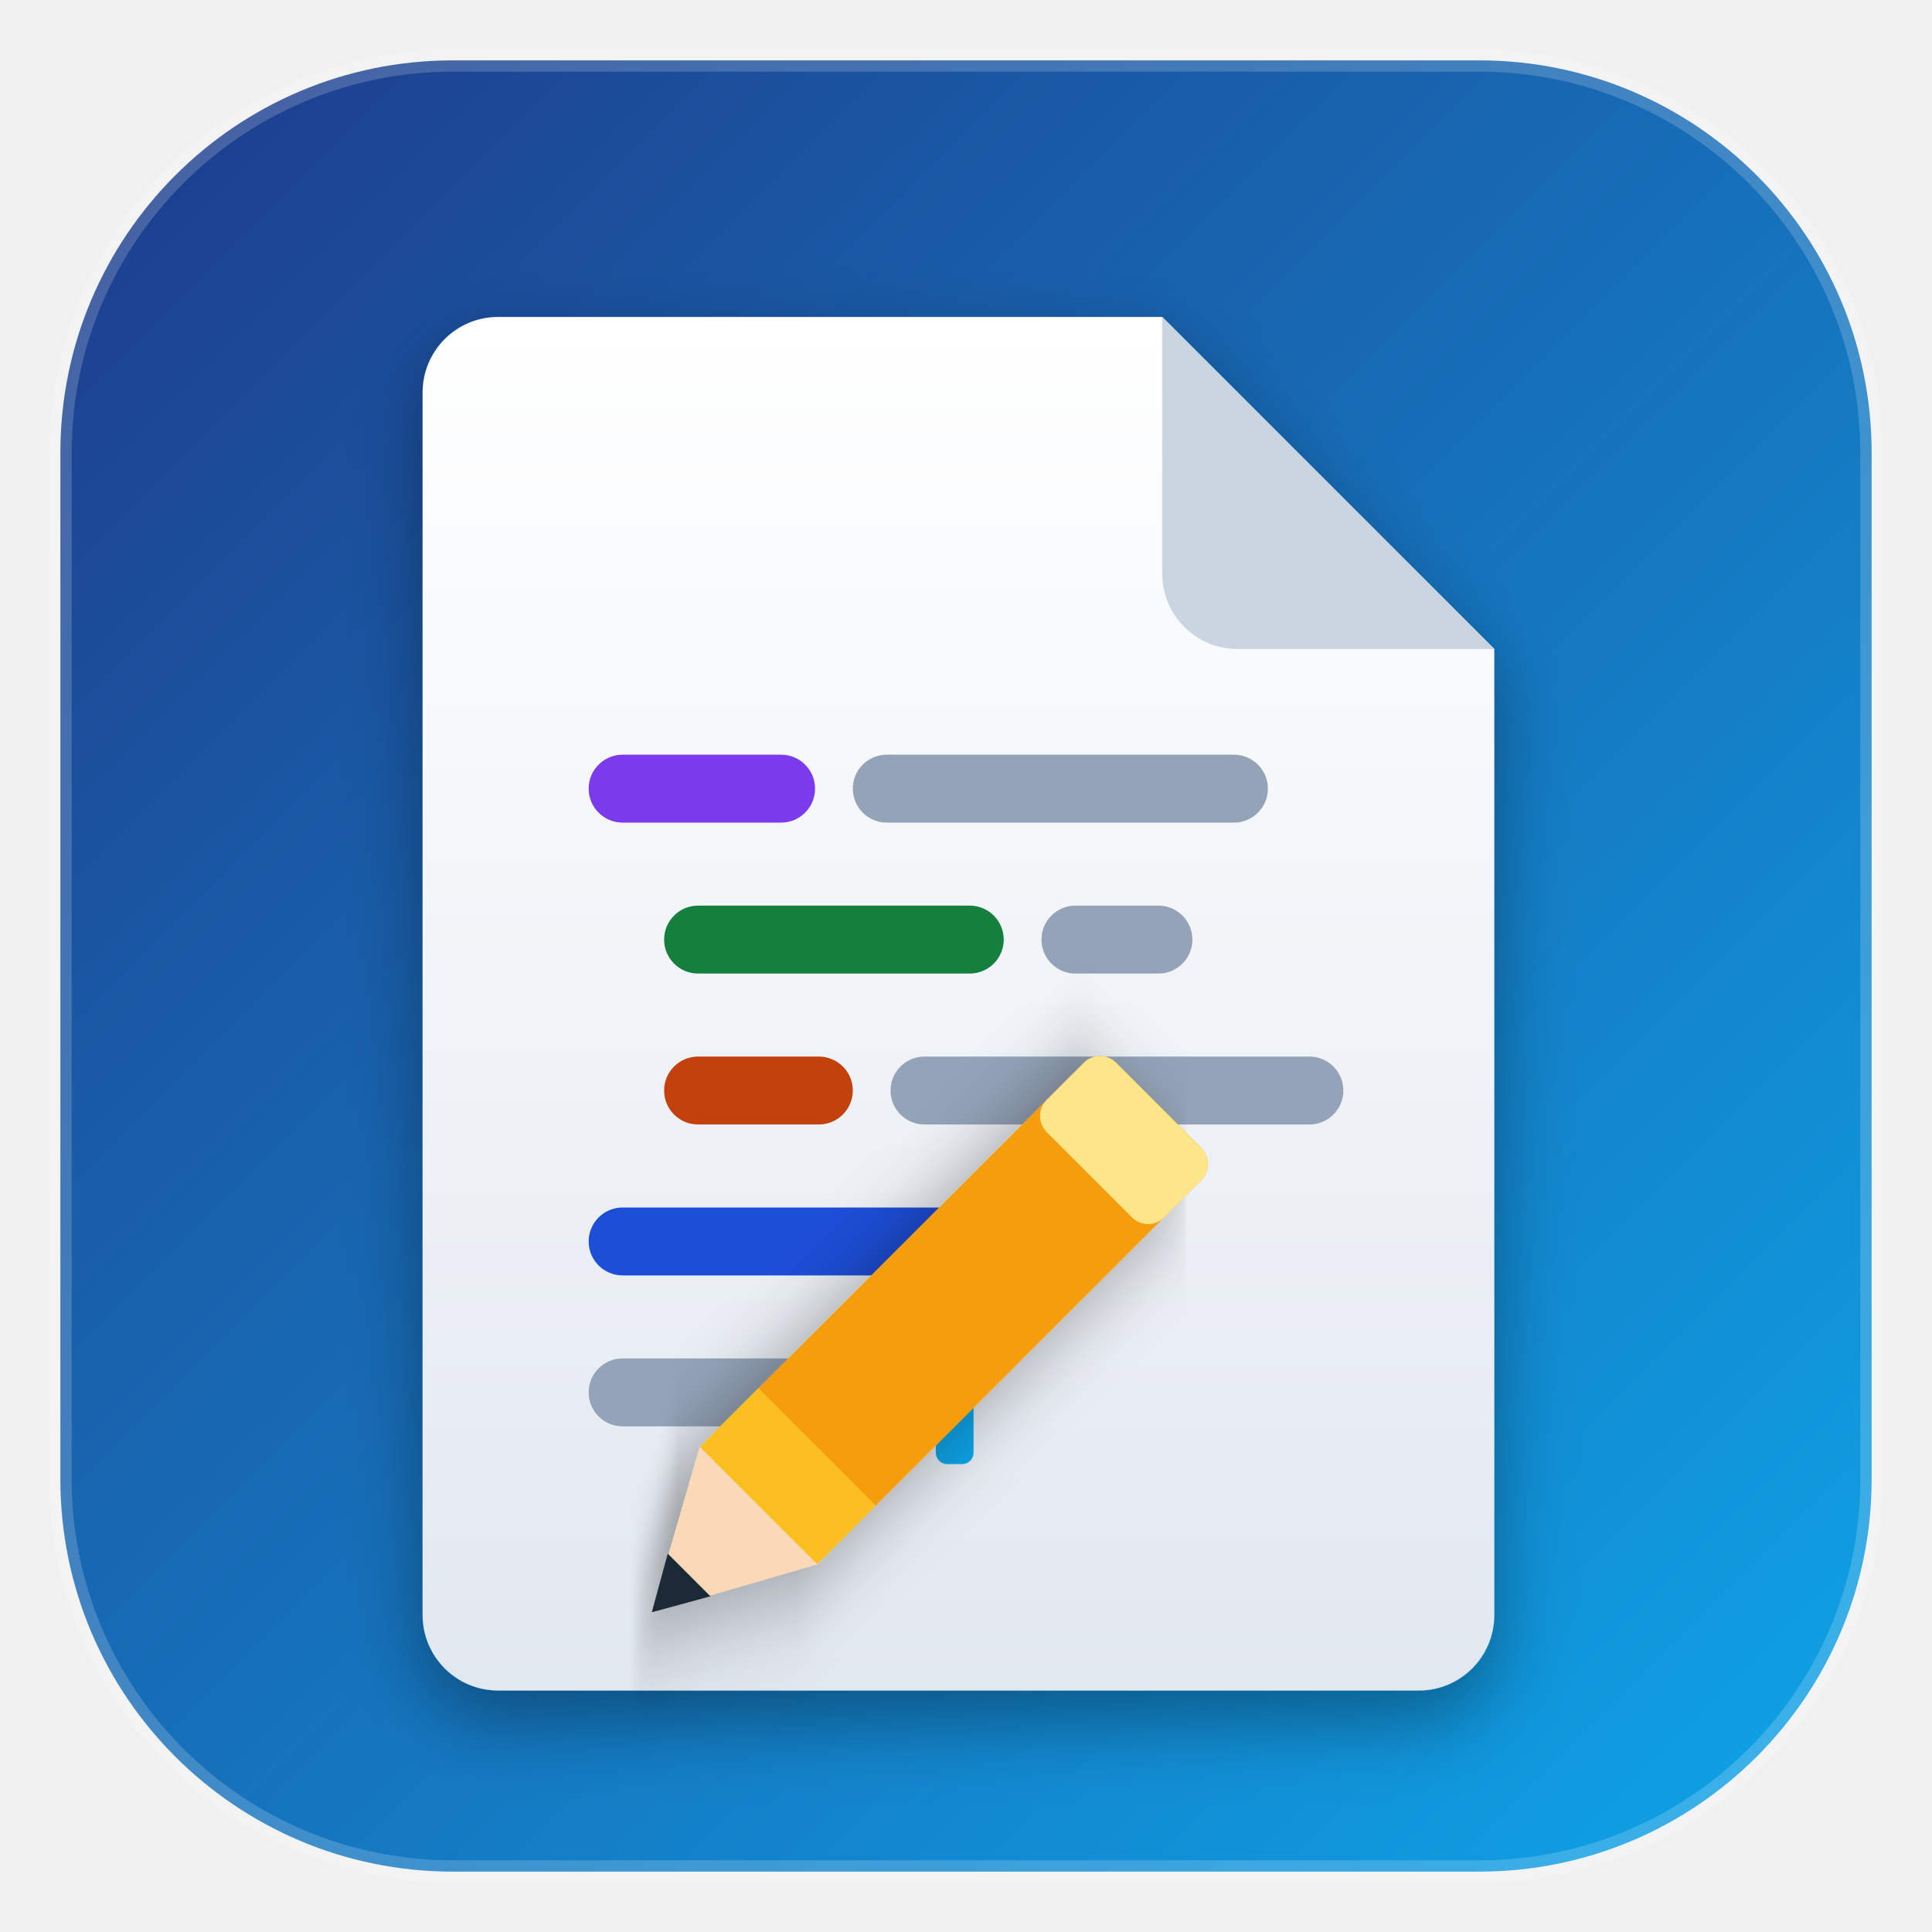
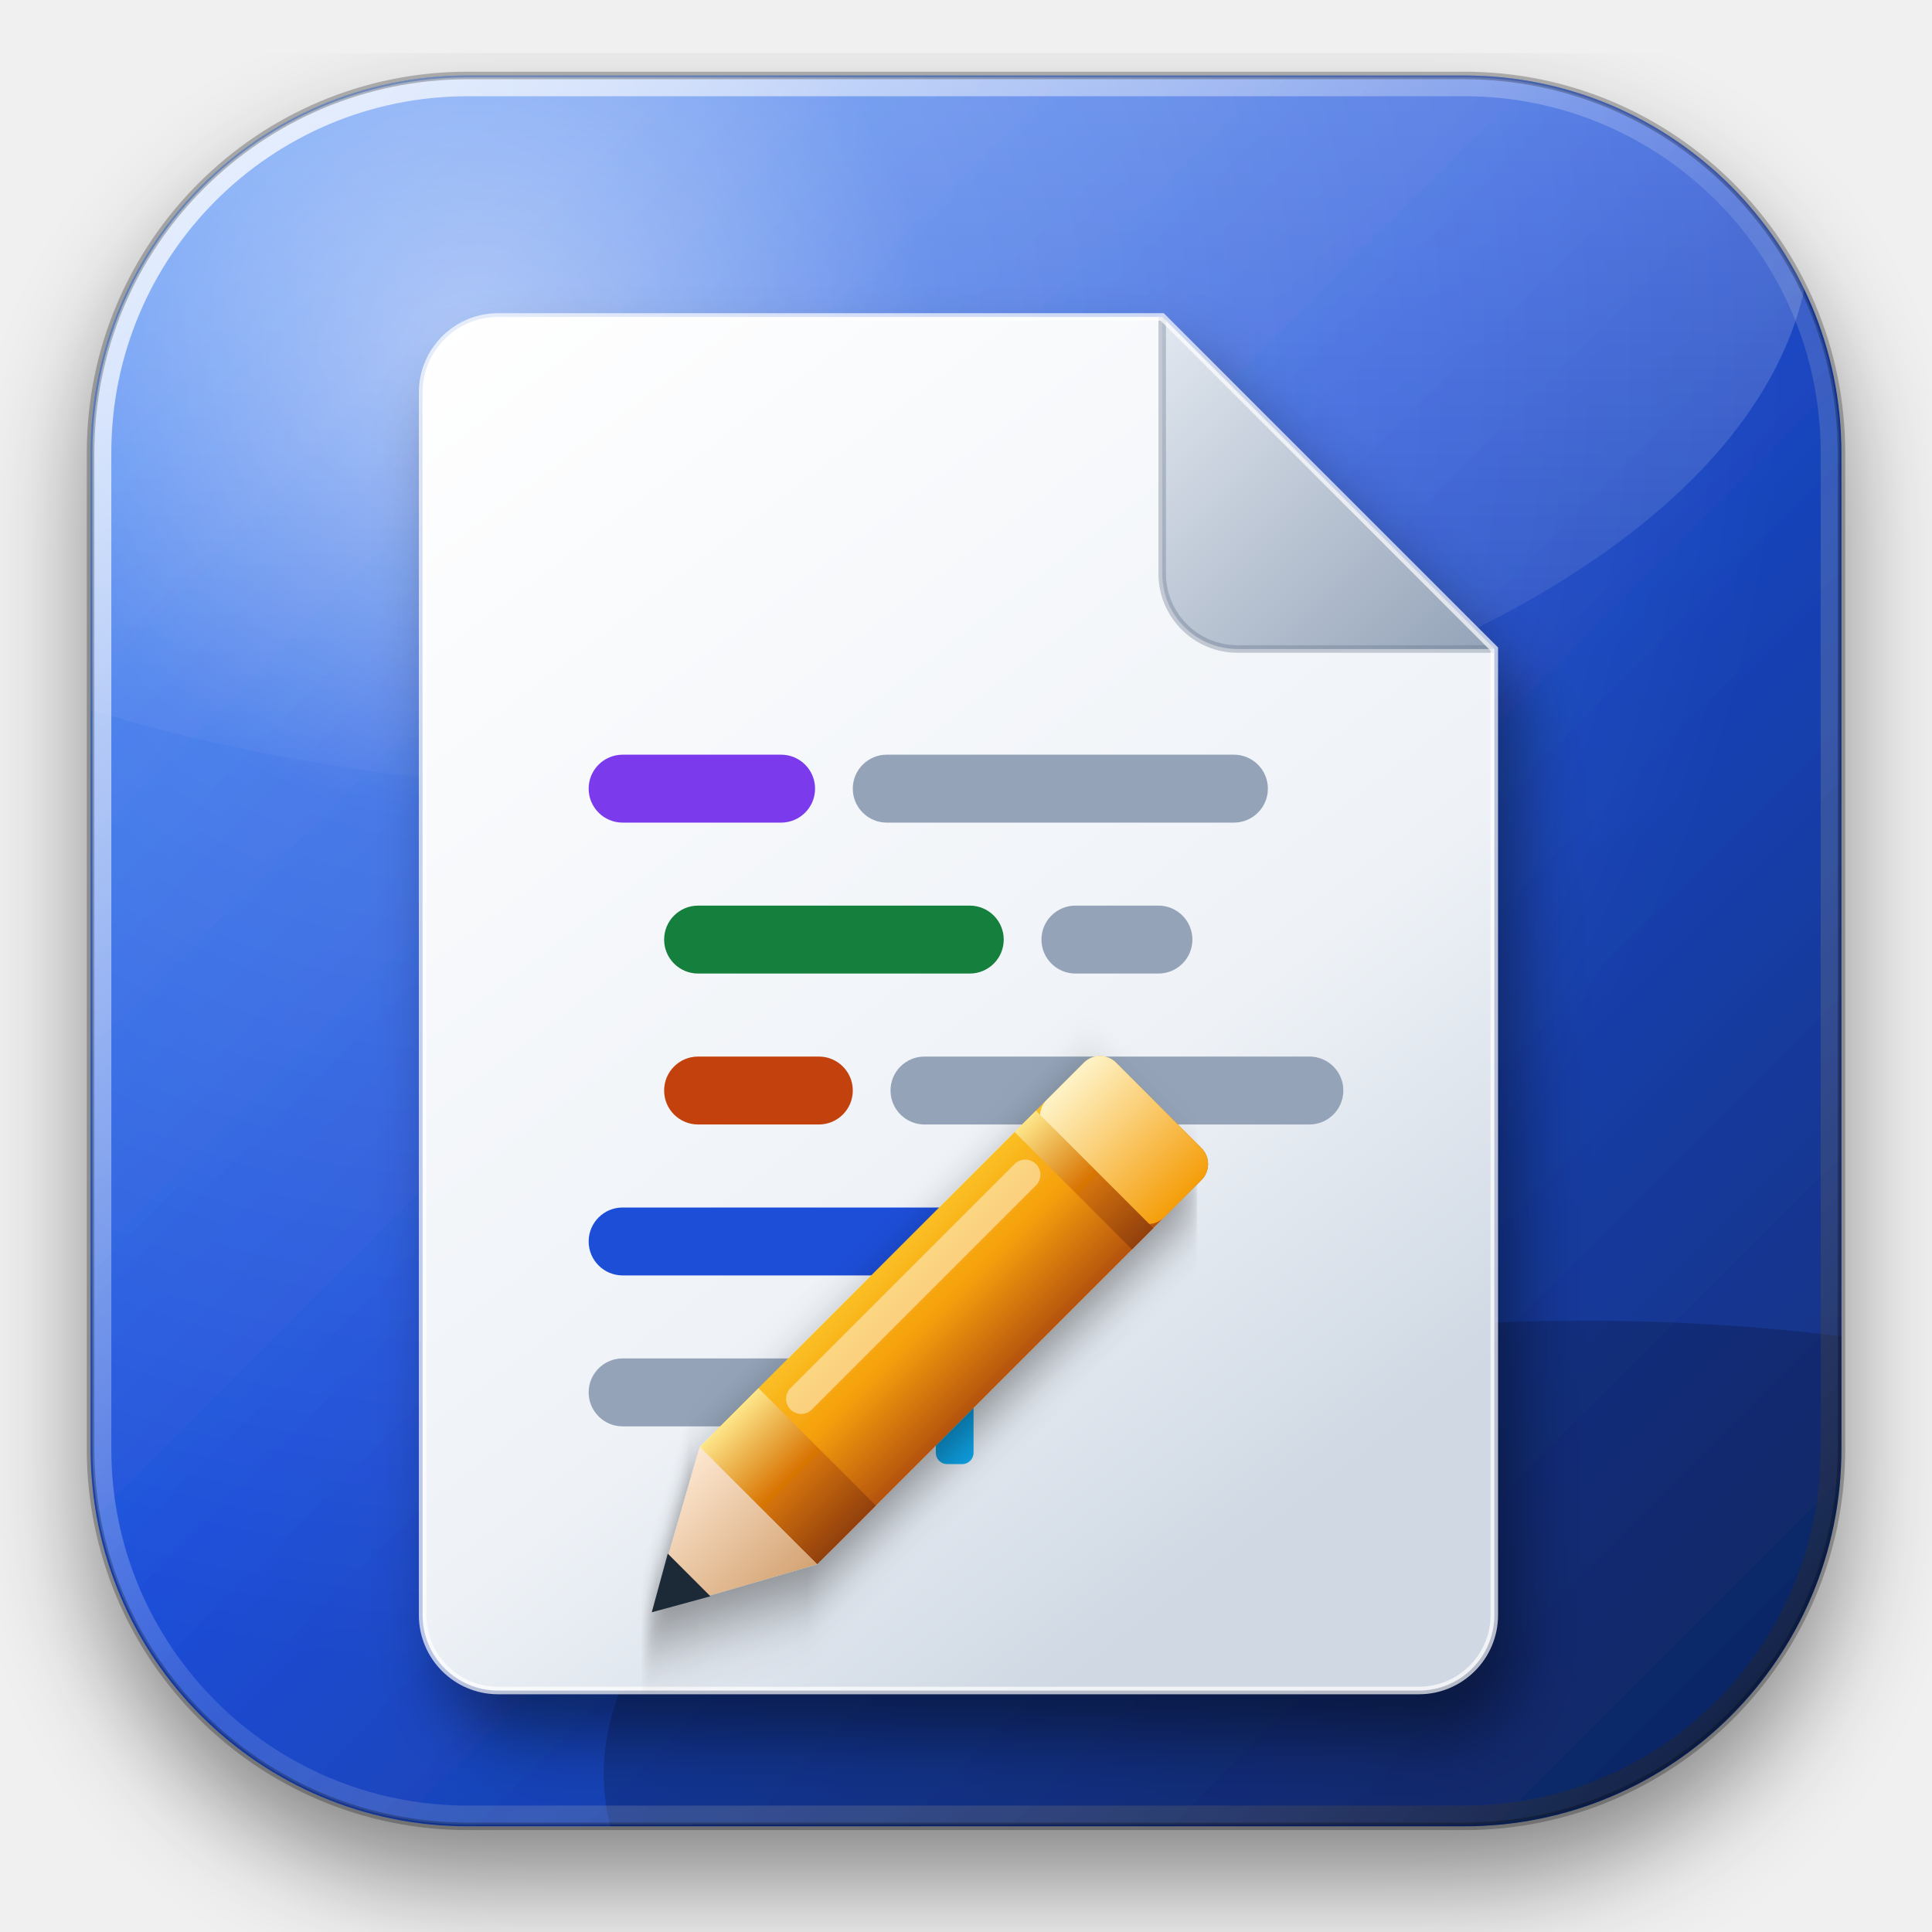
<svg xmlns="http://www.w3.org/2000/svg" viewBox="0 0 512 512" width="512" height="512">
  <defs>
    <linearGradient id="bg" x1="0" y1="0" x2="1" y2="1">
-       <stop offset="0" stop-color="#1e3a8a" />
-       <stop offset="1" stop-color="#0ea5e9" />
+       <stop offset="0" stop-color="#3b82f6" />
+       <stop offset="0.45" stop-color="#1d4ed8" />
+       <stop offset="1" stop-color="#0f2a6e" />
    </linearGradient>
-     <linearGradient id="page" x1="0" y1="0" x2="0" y2="1">
+     <radialGradient id="light" cx="0.22" cy="0.16" r="0.75">
+       <stop offset="0" stop-color="#ffffff" stop-opacity="0.55" />
+       <stop offset="0.35" stop-color="#ffffff" stop-opacity="0.16" />
+       <stop offset="1" stop-color="#ffffff" stop-opacity="0" />
+     </radialGradient>
+     <linearGradient id="gloss" x1="0" y1="0" x2="0" y2="1">
+       <stop offset="0" stop-color="#ffffff" stop-opacity="0.38" />
+       <stop offset="1" stop-color="#ffffff" stop-opacity="0.02" />
+     </linearGradient>
+     <linearGradient id="bevel" x1="0" y1="0" x2="1" y2="1">
+       <stop offset="0" stop-color="#ffffff" stop-opacity="0.85" />
+       <stop offset="0.5" stop-color="#ffffff" stop-opacity="0.12" />
+       <stop offset="1" stop-color="#000000" stop-opacity="0.45" />
+     </linearGradient>
+     <linearGradient id="page" x1="0" y1="0" x2="0.6" y2="1">
      <stop offset="0" stop-color="#ffffff" />
-       <stop offset="1" stop-color="#e2e8f0" />
+       <stop offset="0.7" stop-color="#eef2f7" />
+       <stop offset="1" stop-color="#cfd8e3" />
    </linearGradient>
-     <filter id="shadow" x="-20%" y="-20%" width="140%" height="140%">
-       <feDropShadow dx="0" dy="8" stdDeviation="10" flood-color="#000" flood-opacity="0.35" />
+     <linearGradient id="fold" x1="0" y1="0" x2="1" y2="1">
+       <stop offset="0" stop-color="#e2e8f0" />
+       <stop offset="1" stop-color="#94a3b8" />
+     </linearGradient>
+     <linearGradient id="wood" x1="0" y1="0" x2="1" y2="0">
+       <stop offset="0" stop-color="#fbbf24" />
+       <stop offset="0.45" stop-color="#f59e0b" />
+       <stop offset="1" stop-color="#b45309" />
+     </linearGradient>
+     <linearGradient id="eraser" x1="0" y1="0" x2="1" y2="0">
+       <stop offset="0" stop-color="#fef3c7" />
+       <stop offset="1" stop-color="#f59e0b" />
+     </linearGradient>
+     <linearGradient id="ferrule" x1="0" y1="0" x2="1" y2="0">
+       <stop offset="0" stop-color="#fde68a" />
+       <stop offset="0.5" stop-color="#d97706" />
+       <stop offset="1" stop-color="#92400e" />
+     </linearGradient>
+     <linearGradient id="tip" x1="0" y1="0" x2="1" y2="0">
+       <stop offset="0" stop-color="#fde7d0" />
+       <stop offset="1" stop-color="#d4a373" />
+     </linearGradient>
+     <filter id="tileShadow" x="-20%" y="-20%" width="140%" height="140%">
+       <feDropShadow dx="0" dy="14" stdDeviation="14" flood-color="#000" flood-opacity="0.45" />
    </filter>
+     <filter id="shadow" x="-30%" y="-30%" width="160%" height="160%">
+       <feDropShadow dx="6" dy="12" stdDeviation="9" flood-color="#000" flood-opacity="0.45" />
+     </filter>
+     <filter id="softShadow" x="-30%" y="-30%" width="160%" height="160%">
+       <feDropShadow dx="4" dy="8" stdDeviation="6" flood-color="#000" flood-opacity="0.4" />
+     </filter>
+     <clipPath id="tileClip">
+       <rect x="24" y="20" width="464" height="464" rx="100" />
+     </clipPath>
  </defs>
-   <rect x="16" y="16" width="480" height="480" rx="104" fill="url(#bg)" />
-   <rect x="16" y="16" width="480" height="480" rx="104" fill="none" stroke="#ffffff" stroke-opacity="0.18" stroke-width="6" />
+   <rect x="24" y="20" width="464" height="464" rx="100" fill="url(#bg)" filter="url(#tileShadow)" />
+   <g clip-path="url(#tileClip)">
+     <rect x="24" y="20" width="464" height="464" fill="url(#light)" />
+     <ellipse cx="180" cy="60" rx="300" ry="150" fill="url(#gloss)" />
+     <ellipse cx="420" cy="470" rx="260" ry="120" fill="#000" fill-opacity="0.18" />
+   </g>
+   <rect x="27" y="23" width="458" height="458" rx="97" fill="none" stroke="url(#bevel)" stroke-width="5" />
+   <rect x="24" y="20" width="464" height="464" rx="100" fill="none" stroke="#000" stroke-opacity="0.25" stroke-width="2" />
  <g filter="url(#shadow)">
    <path d="M132 84h176l88 88v256a20 20 0 0 1-20 20H132a20 20 0 0 1-20-20V104a20 20 0 0 1 20-20z" fill="url(#page)" />
-     <path d="M308 84v68a20 20 0 0 0 20 20h68z" fill="#cbd5e1" />
+     <path d="M308 84v68a20 20 0 0 0 20 20h68z" fill="url(#fold)" />
+     <path d="M308 84v68a20 20 0 0 0 20 20h68" fill="none" stroke="#64748b" stroke-opacity="0.35" stroke-width="2" />
  </g>
+   <path d="M132 84h176l88 88v256a20 20 0 0 1-20 20H132a20 20 0 0 1-20-20V104a20 20 0 0 1 20-20z" fill="none" stroke="#ffffff" stroke-opacity="0.7" stroke-width="2" />
  <rect x="156" y="200" width="60" height="18" rx="9" fill="#7c3aed" />
  <rect x="226" y="200" width="110" height="18" rx="9" fill="#94a3b8" />
  <rect x="176" y="240" width="90" height="18" rx="9" fill="#15803d" />
  <rect x="276" y="240" width="40" height="18" rx="9" fill="#94a3b8" />
  <rect x="176" y="280" width="50" height="18" rx="9" fill="#c2410c" />
  <rect x="236" y="280" width="120" height="18" rx="9" fill="#94a3b8" />
  <rect x="156" y="320" width="130" height="18" rx="9" fill="#1d4ed8" />
  <rect x="156" y="360" width="80" height="18" rx="9" fill="#94a3b8" />
  <rect x="248" y="352" width="10" height="36" rx="3" fill="#0ea5e9" />
-   <g transform="translate(300 300) rotate(45)" filter="url(#shadow)">
-     <rect x="-22" y="-10" width="44" height="150" rx="6" fill="#f59e0b" />
-     <rect x="-22" y="-10" width="44" height="26" rx="6" fill="#fde68a" />
-     <rect x="-22" y="118" width="44" height="22" fill="#fbbf24" />
-     <path d="M-22 140h44l-22 40z" fill="#fcd9b6" />
+   <g transform="translate(300 300) rotate(45)" filter="url(#softShadow)">
+     <rect x="-22" y="-10" width="44" height="150" rx="6" fill="url(#wood)" />
+     <rect x="-22" y="-10" width="44" height="26" rx="6" fill="url(#eraser)" />
+     <rect x="-22" y="14" width="44" height="8" fill="url(#ferrule)" />
+     <rect x="-22" y="118" width="44" height="22" fill="url(#ferrule)" />
+     <path d="M-22 140h44l-22 40z" fill="url(#tip)" />
    <path d="M-8 166h16l-8 14z" fill="#1f2937" />
+     <rect x="-16" y="24" width="8" height="92" rx="4" fill="#ffffff" fill-opacity="0.45" />
  </g>
</svg>
